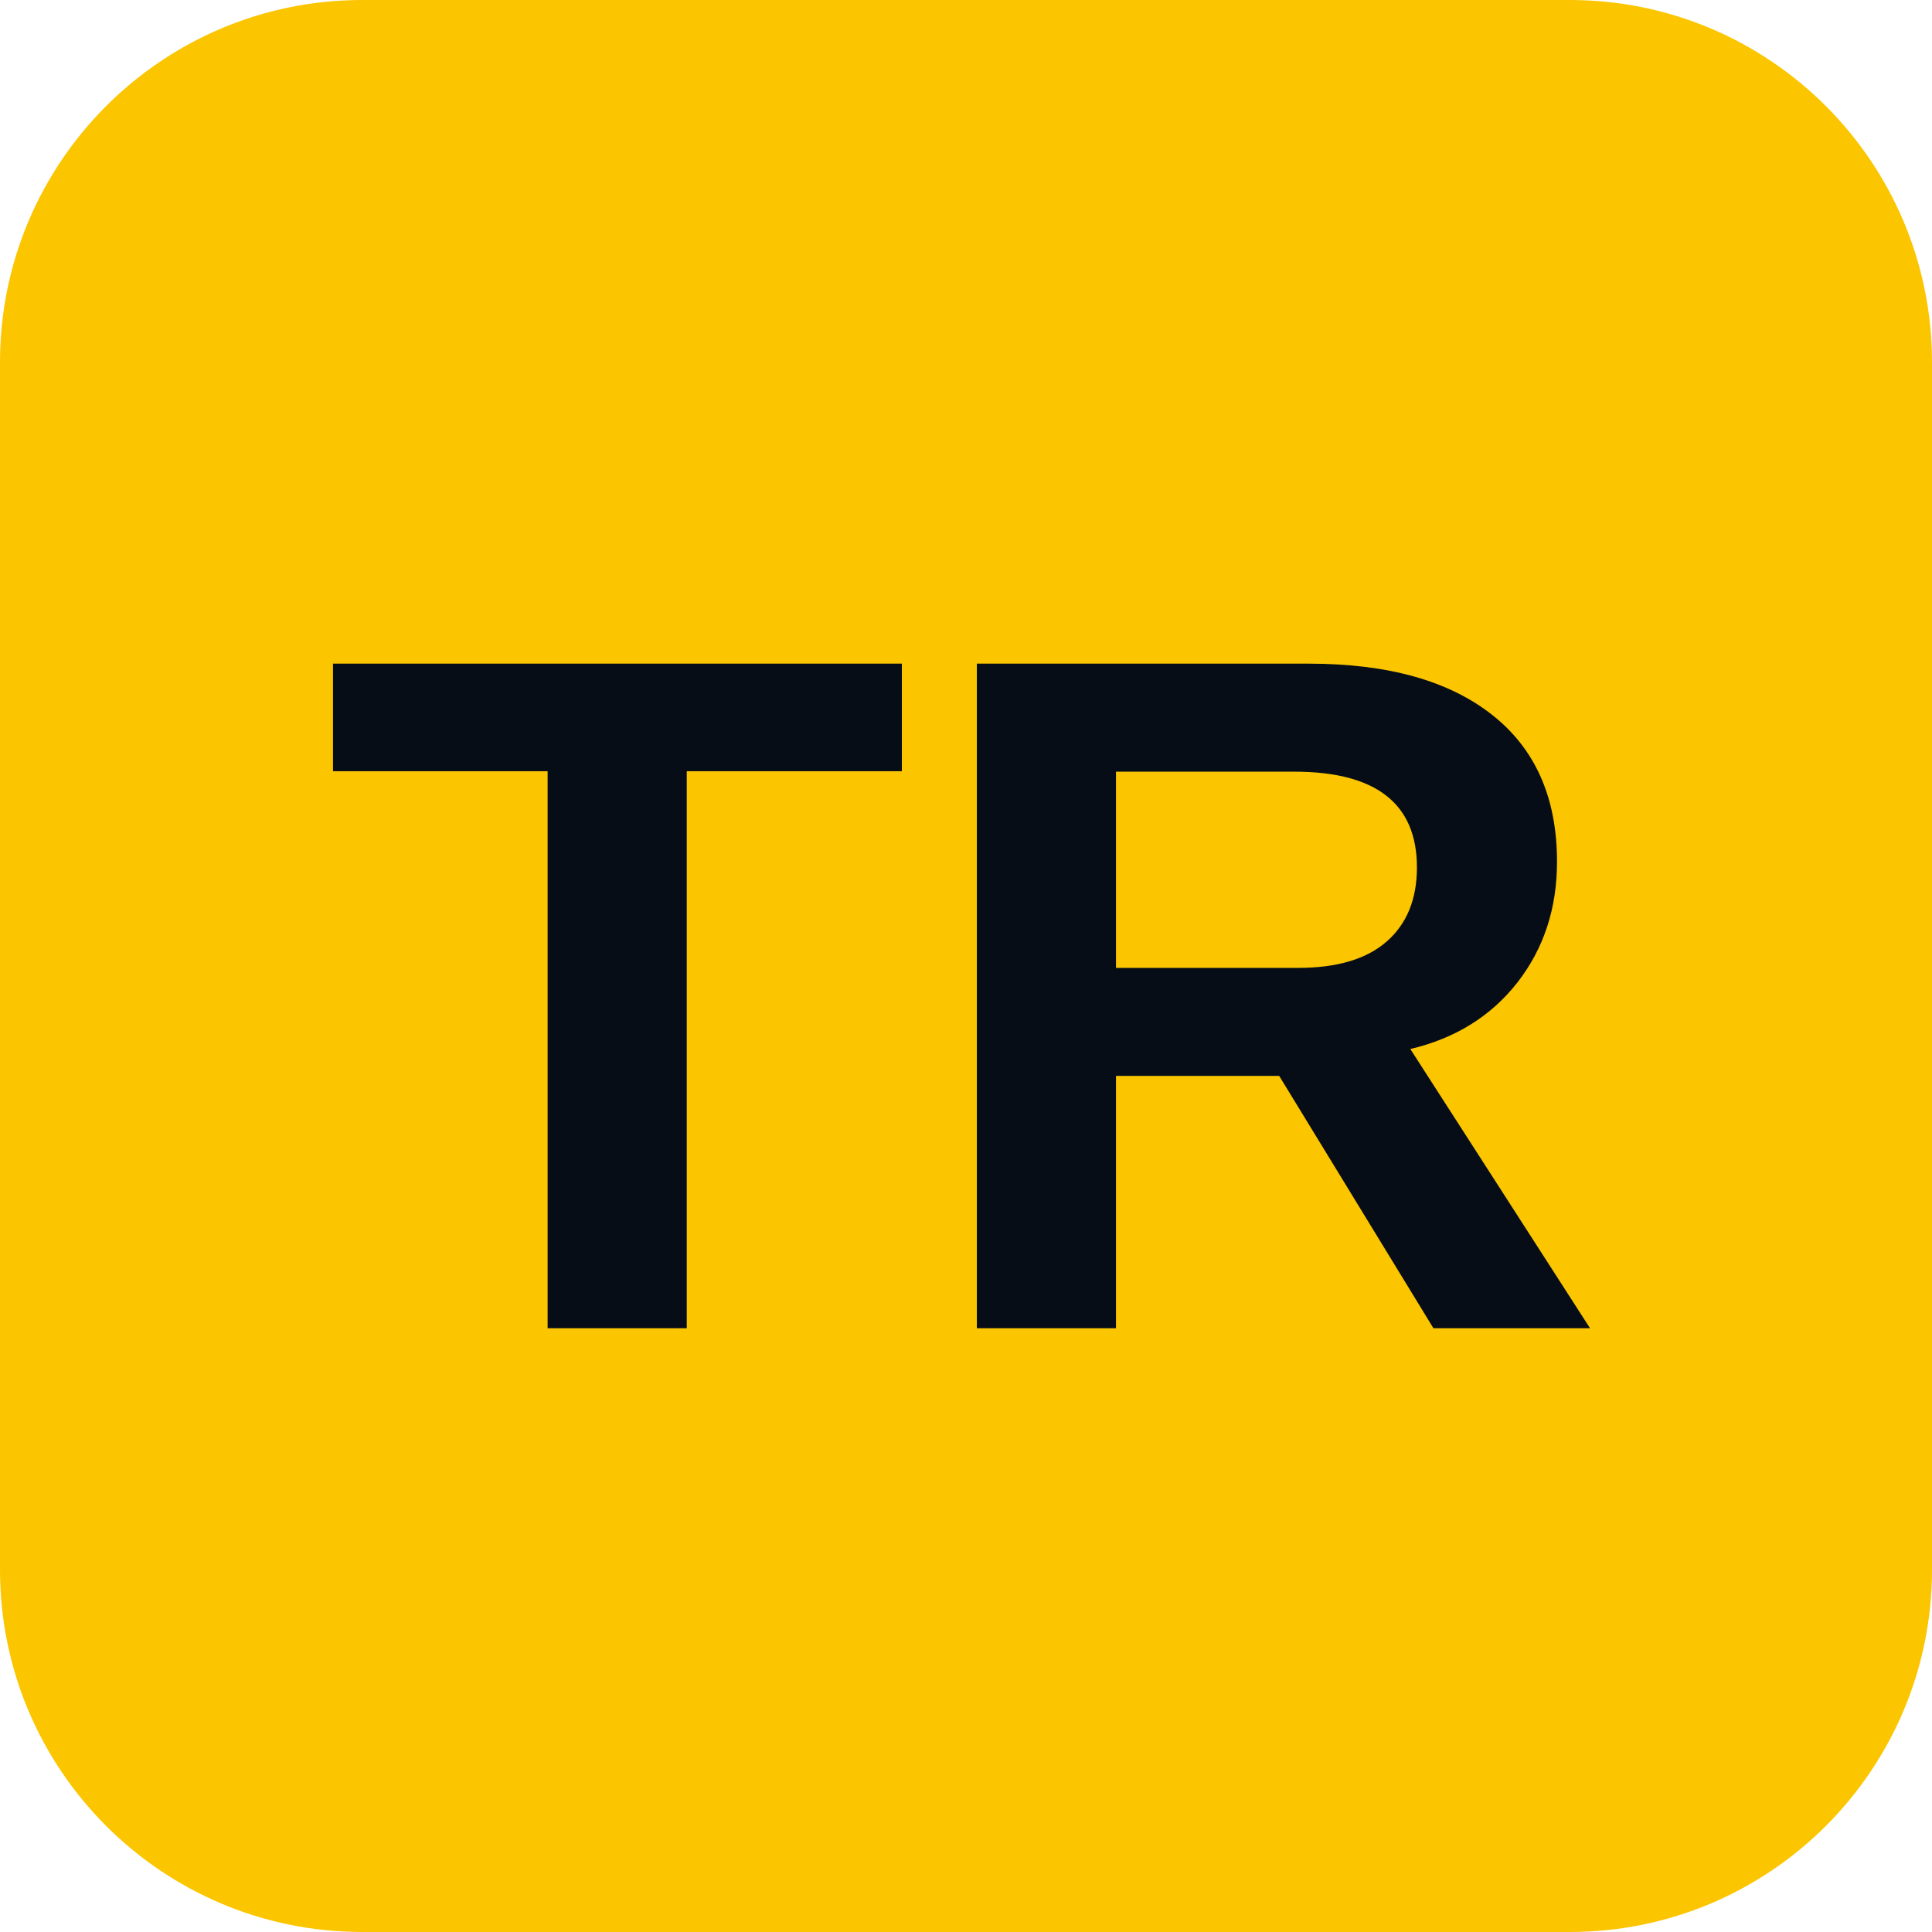
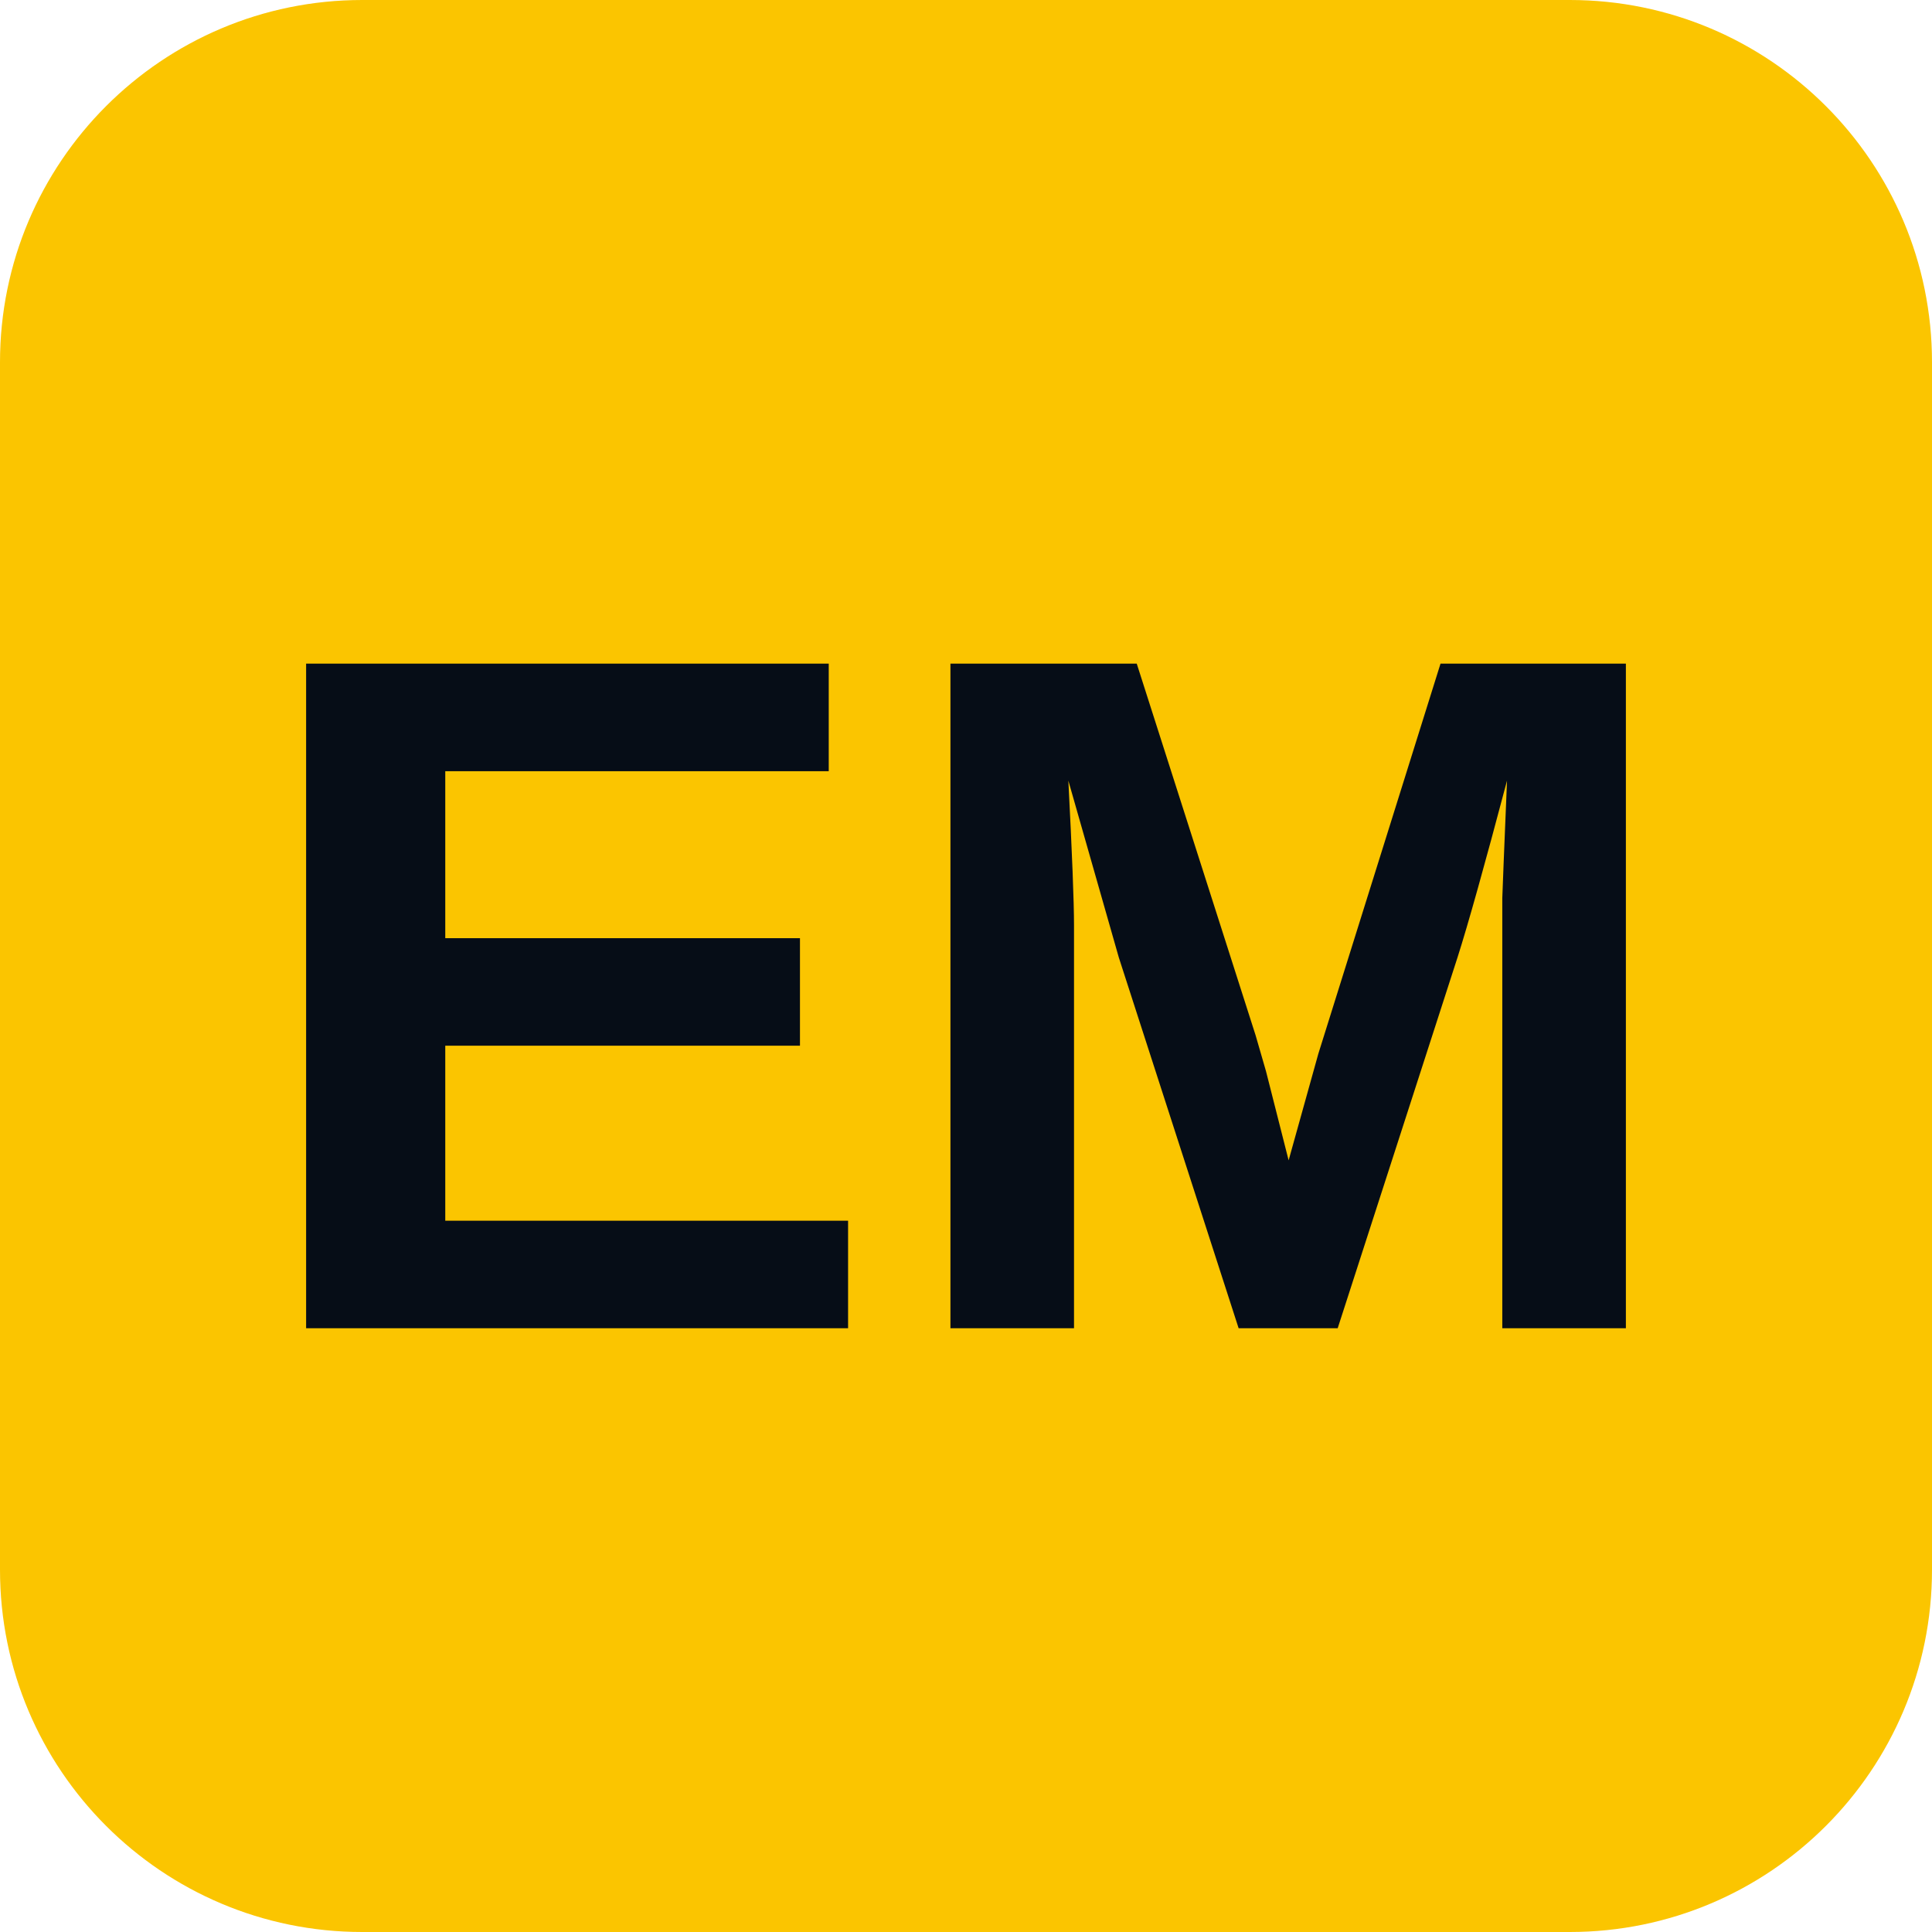
- <svg xmlns="http://www.w3.org/2000/svg" width="64" height="64" viewBox="0 0 64 64" role="img" aria-label="TR">
+ <svg xmlns="http://www.w3.org/2000/svg" width="64" height="64" viewBox="0 0 64 64" role="img" aria-label="EM">
  <rect width="64" height="64" rx="12" fill="#fbc500" />
-   <text x="32" y="44" font-family="Arial Narrow, Arial, sans-serif" font-size="32" font-weight="900" text-anchor="middle" fill="#060d17">TR</text>
+   <text x="32" y="44" font-family="Arial Narrow, Arial, sans-serif" font-size="32" font-weight="900" text-anchor="middle" fill="#060d17">EM</text>
</svg>
